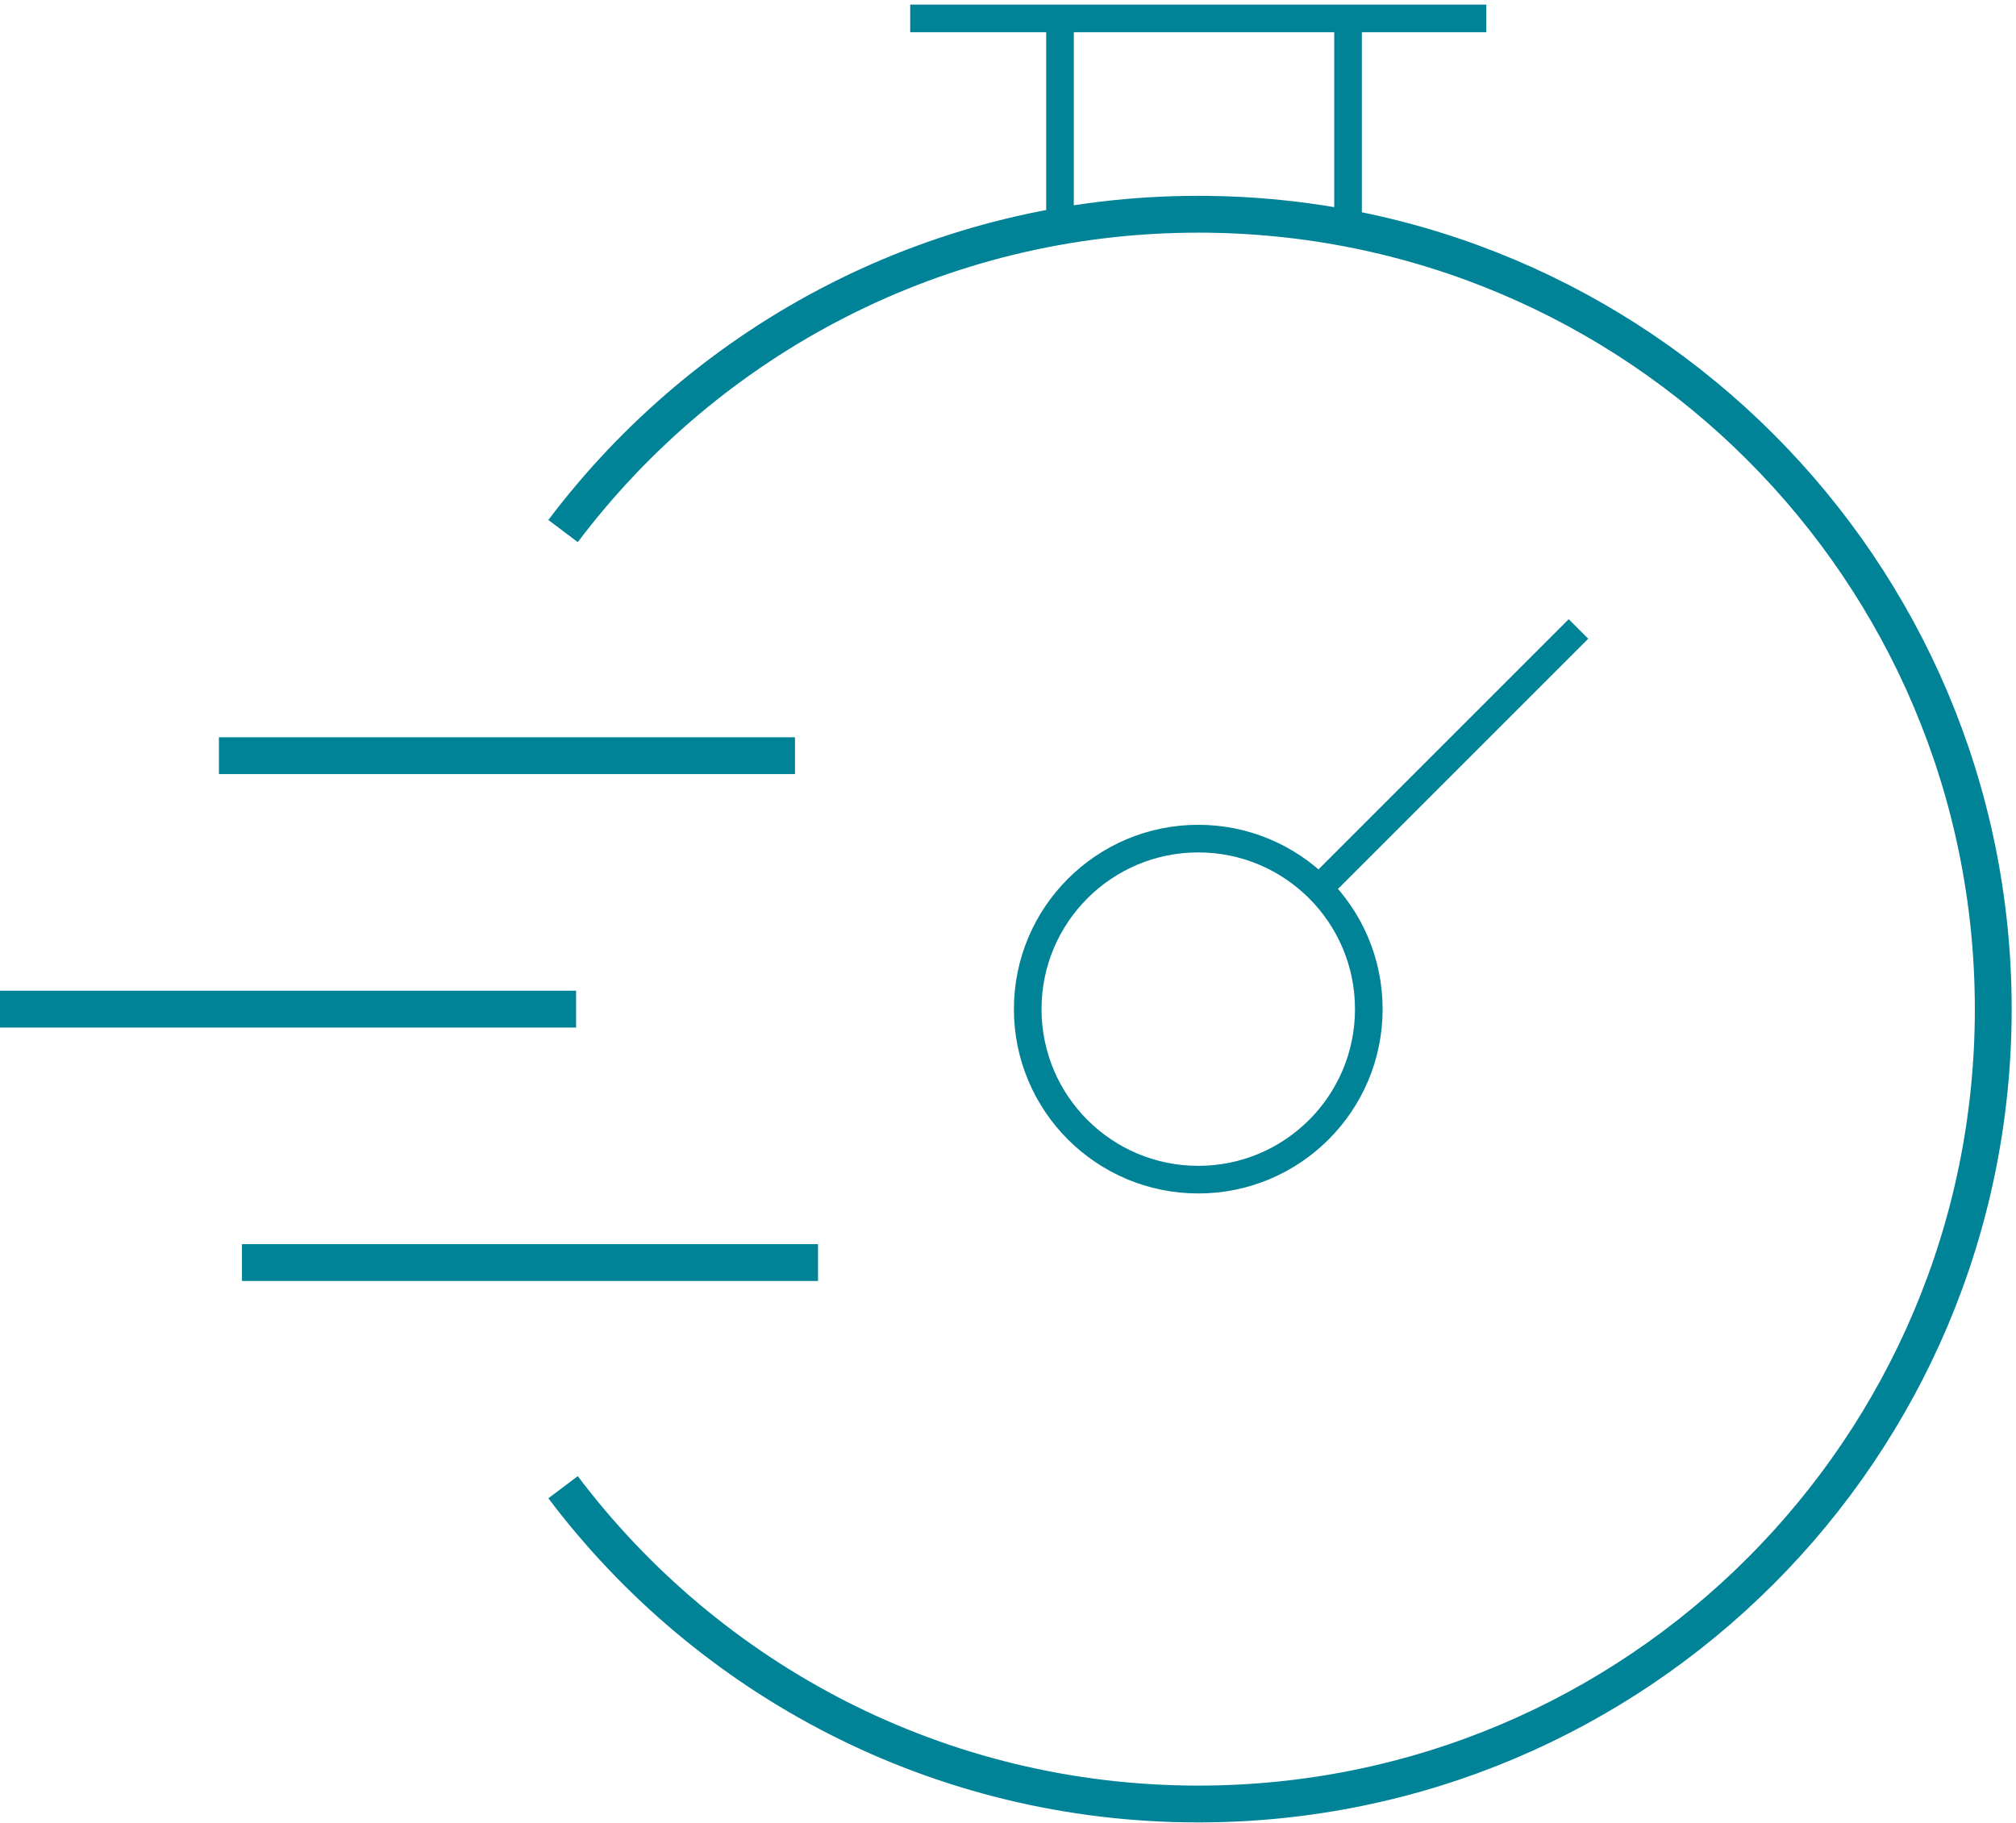
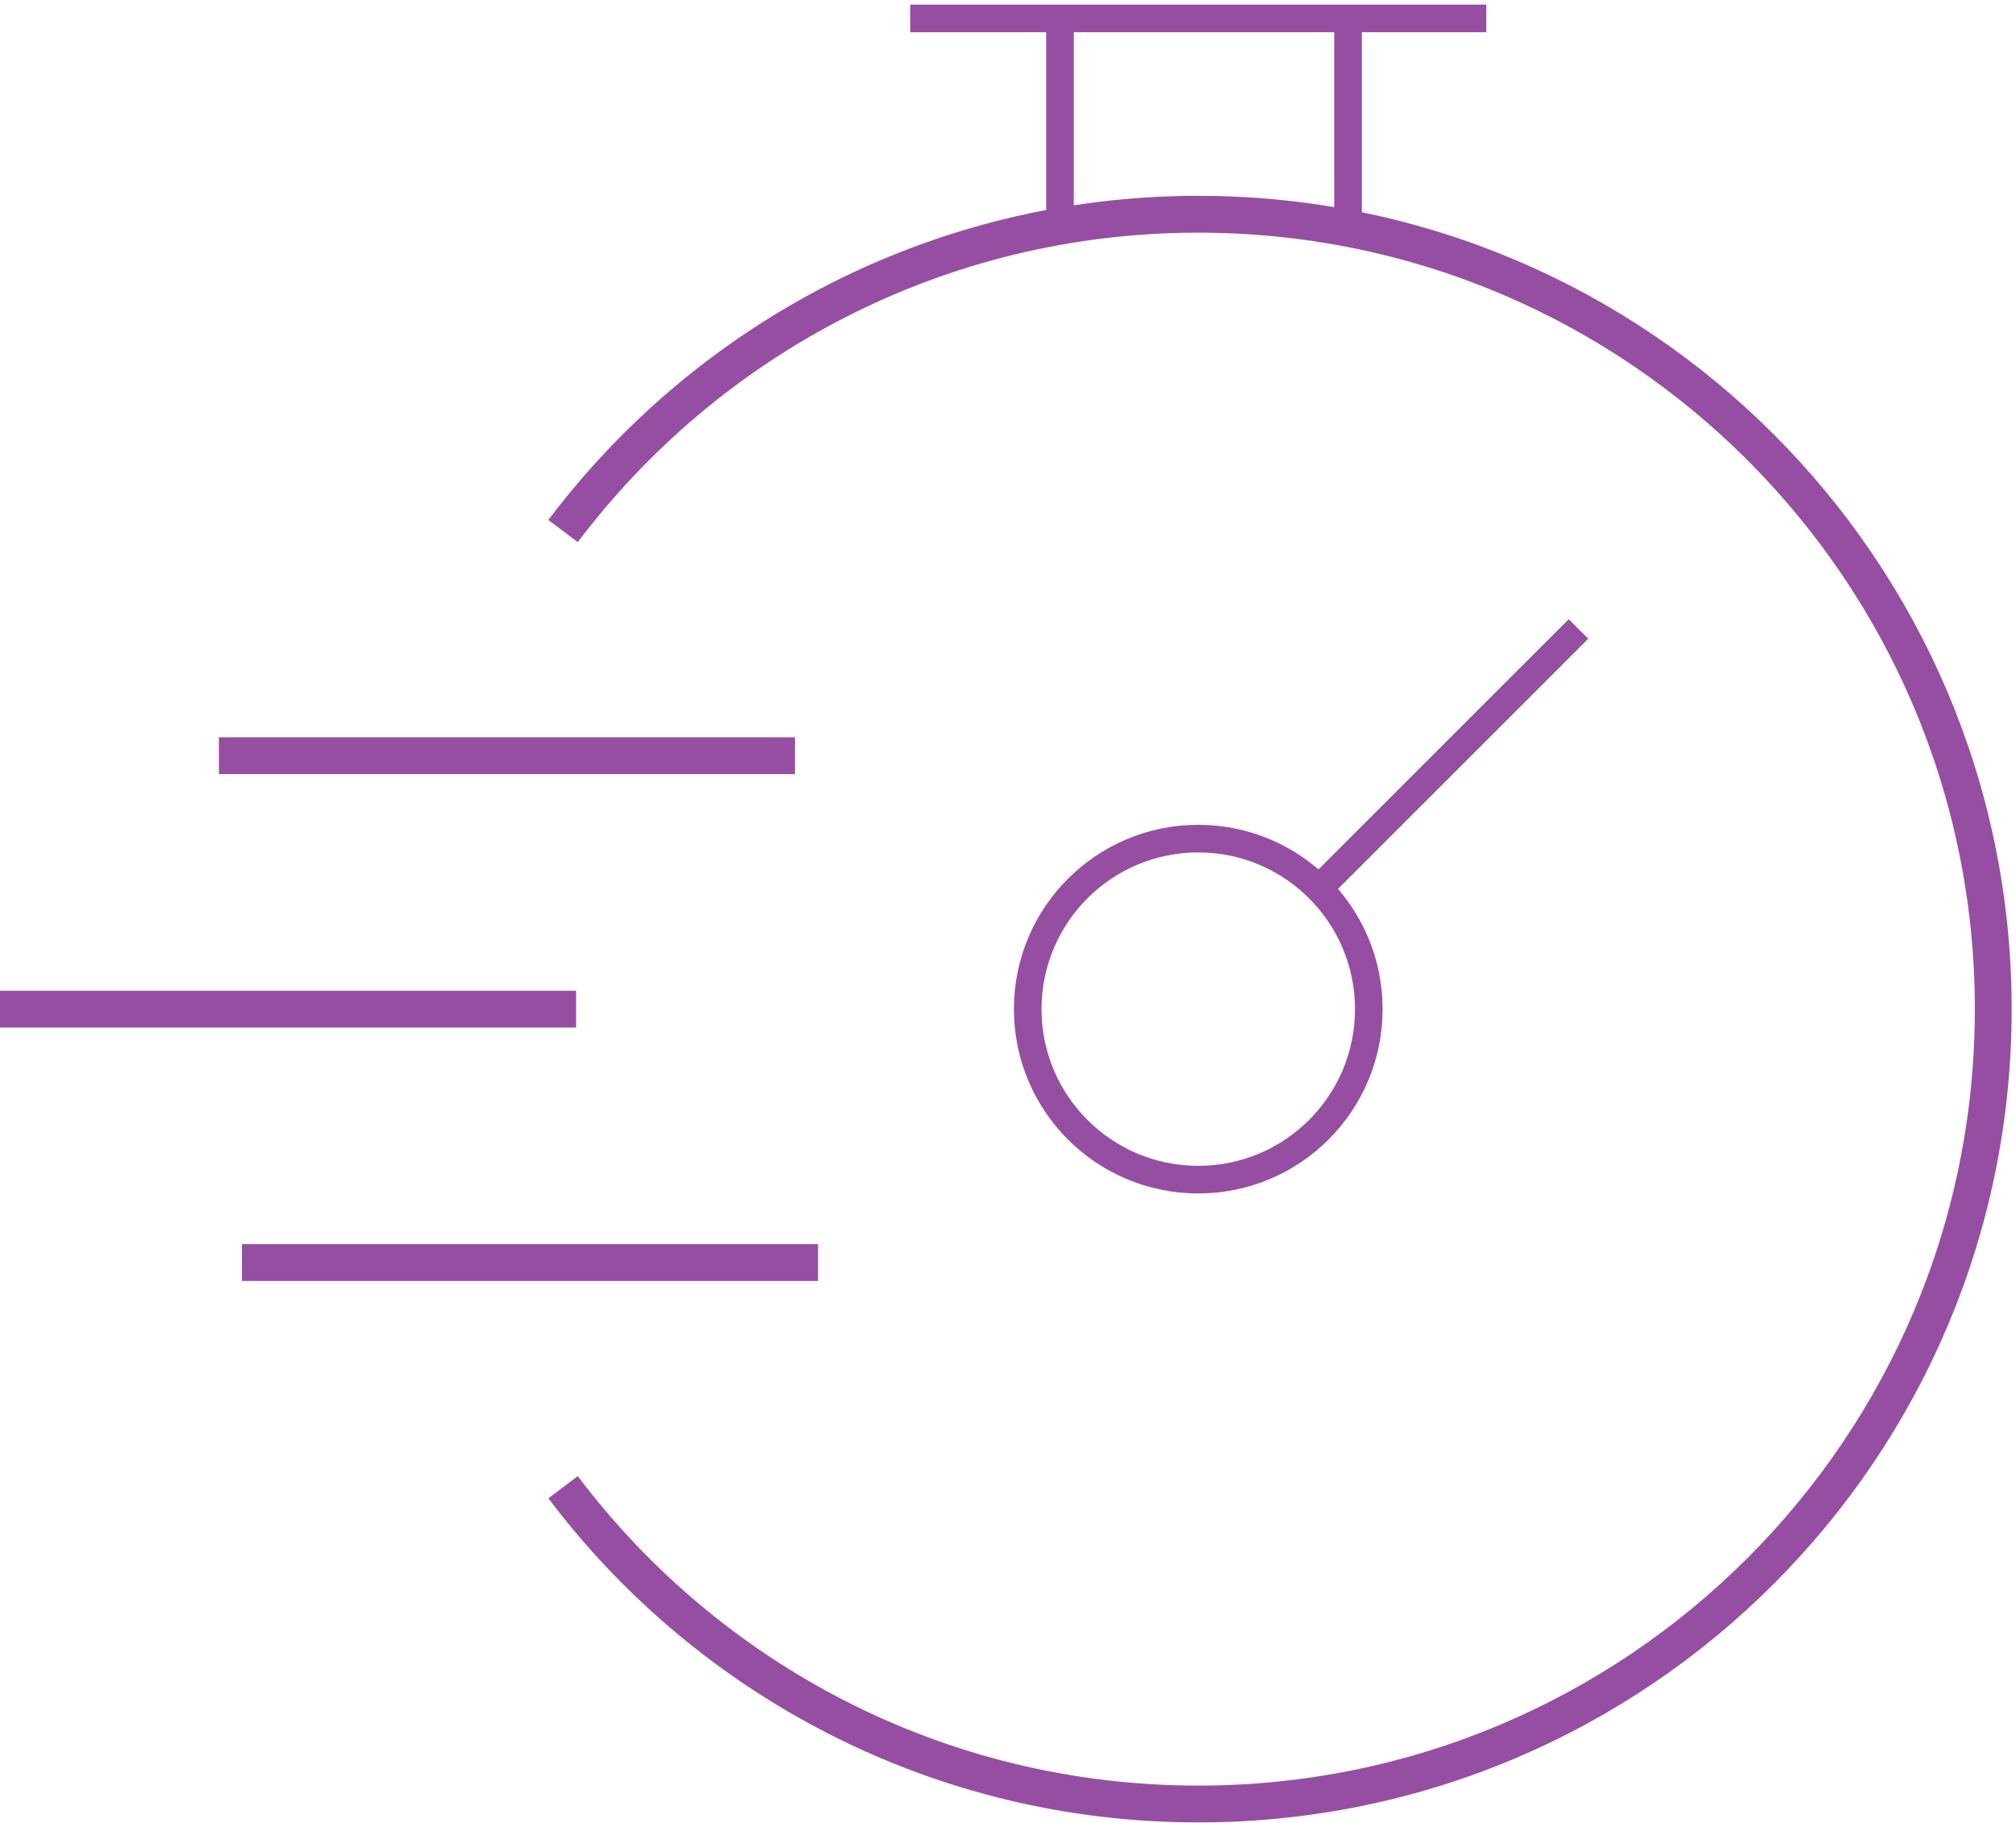
<svg xmlns="http://www.w3.org/2000/svg" width="219" height="198" viewBox="0 0 219 198" fill="none">
-   <path d="M98.877 2H161.458" stroke="#008297" stroke-width="3" />
-   <path d="M115.148 2L115.148 24.529" stroke="#008297" stroke-width="3" />
-   <path d="M146.438 2L146.438 24.529" stroke="#008297" stroke-width="3" />
-   <path d="M23.781 82.103H86.361" stroke="#008297" stroke-width="4" />
-   <path d="M142.471 97.335L171.471 68.335" stroke="#008297" stroke-width="3" />
-   <path d="M0 109.639H62.581" stroke="#008297" stroke-width="4" />
-   <path d="M26.284 137.174H88.864" stroke="#008297" stroke-width="4" />
-   <circle cx="130.168" cy="109.639" r="18.526" stroke="#008297" stroke-width="3" />
-   <path d="M61.167 57.697C76.928 36.792 101.97 23.277 130.168 23.277C177.864 23.277 216.529 61.943 216.529 109.639C216.529 157.335 177.864 196 130.168 196C101.97 196 76.928 182.486 61.167 161.581" stroke="#008297" stroke-width="4" />
+   <path d="M98.877 2H161.458" stroke="#964EA2" stroke-width="3" />
+   <path d="M115.148 2L115.148 24.529" stroke="#964EA2" stroke-width="3" />
+   <path d="M146.438 2L146.438 24.529" stroke="#964EA2" stroke-width="3" />
+   <path d="M23.781 82.103H86.361" stroke="#964EA2" stroke-width="4" />
+   <path d="M142.471 97.335L171.471 68.335" stroke="#964EA2" stroke-width="3" />
+   <path d="M0 109.639H62.581" stroke="#964EA2" stroke-width="4" />
+   <path d="M26.284 137.174H88.864" stroke="#964EA2" stroke-width="4" />
+   <circle cx="130.168" cy="109.639" r="18.526" stroke="#964EA2" stroke-width="3" />
+   <path d="M61.167 57.697C76.928 36.792 101.97 23.277 130.168 23.277C177.864 23.277 216.529 61.943 216.529 109.639C216.529 157.335 177.864 196 130.168 196C101.97 196 76.928 182.486 61.167 161.581" stroke="#964EA2" stroke-width="4" />
</svg>
